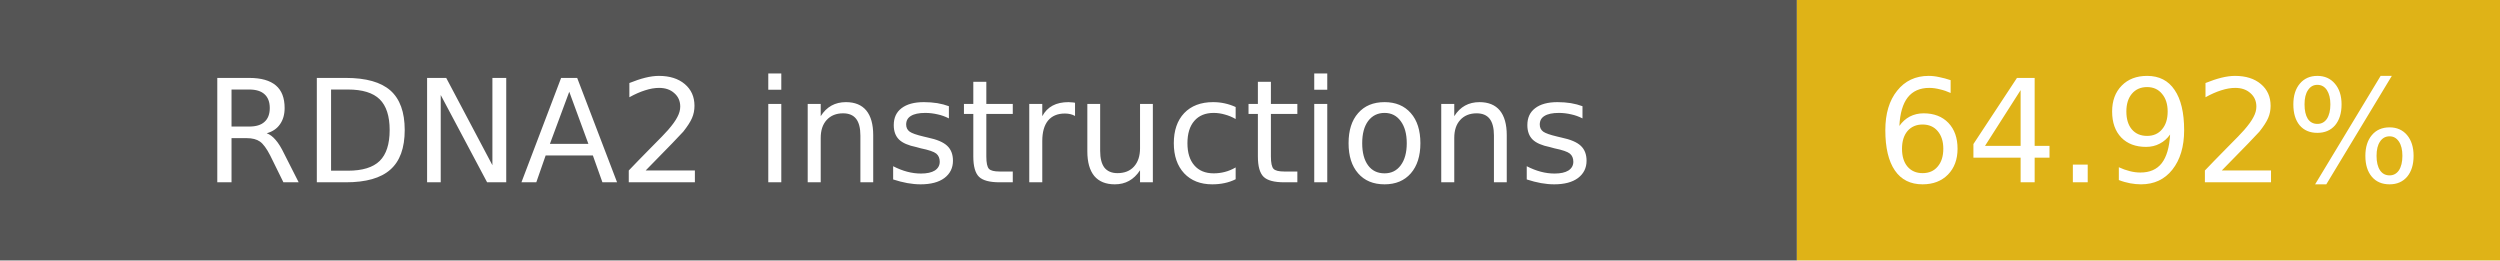
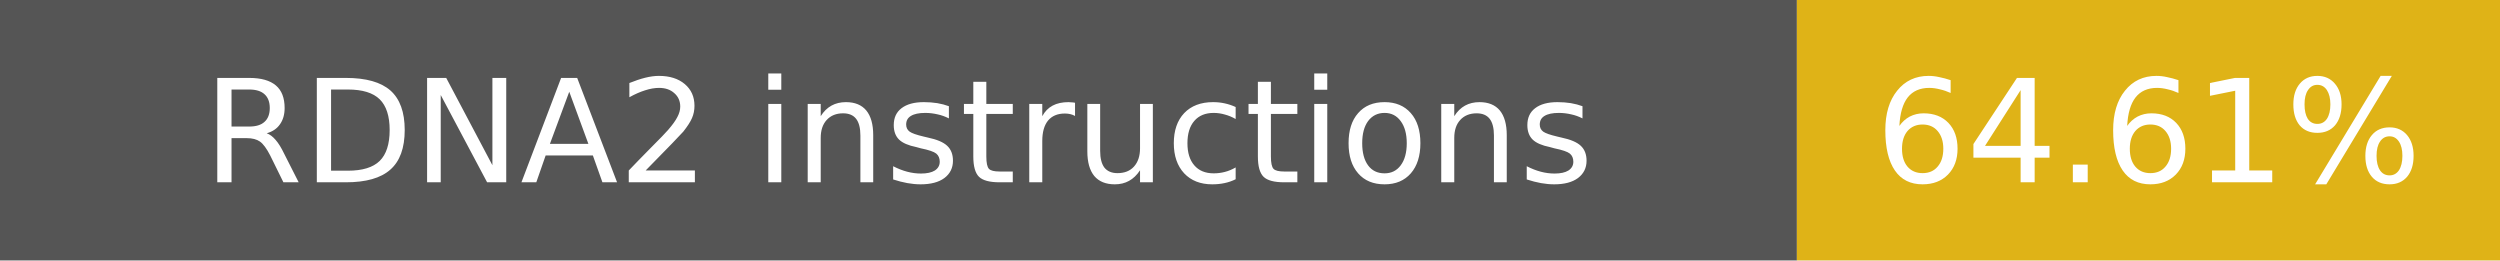
- <svg xmlns="http://www.w3.org/2000/svg" width="192" height="20" role="img" aria-label="RDNA2 instructions: 64.92%">
+ <svg xmlns="http://www.w3.org/2000/svg" width="192" height="20" role="img" aria-label="RDNA2 instructions: 64.61%">
  <rect width="138" height="20" fill="#555" />
  <rect x="138" width="54" height="20" fill="#dfb317" />
  <g fill="#fff" font-family="Verdana,DejaVu Sans,sans-serif" font-size="11" text-anchor="middle">
    <text x="69.0" y="14">RDNA2 instructions</text>
-     <text x="165.0" y="14">64.92%</text>
+     <text x="165.0" y="14">64.61%</text>
  </g>
</svg>
